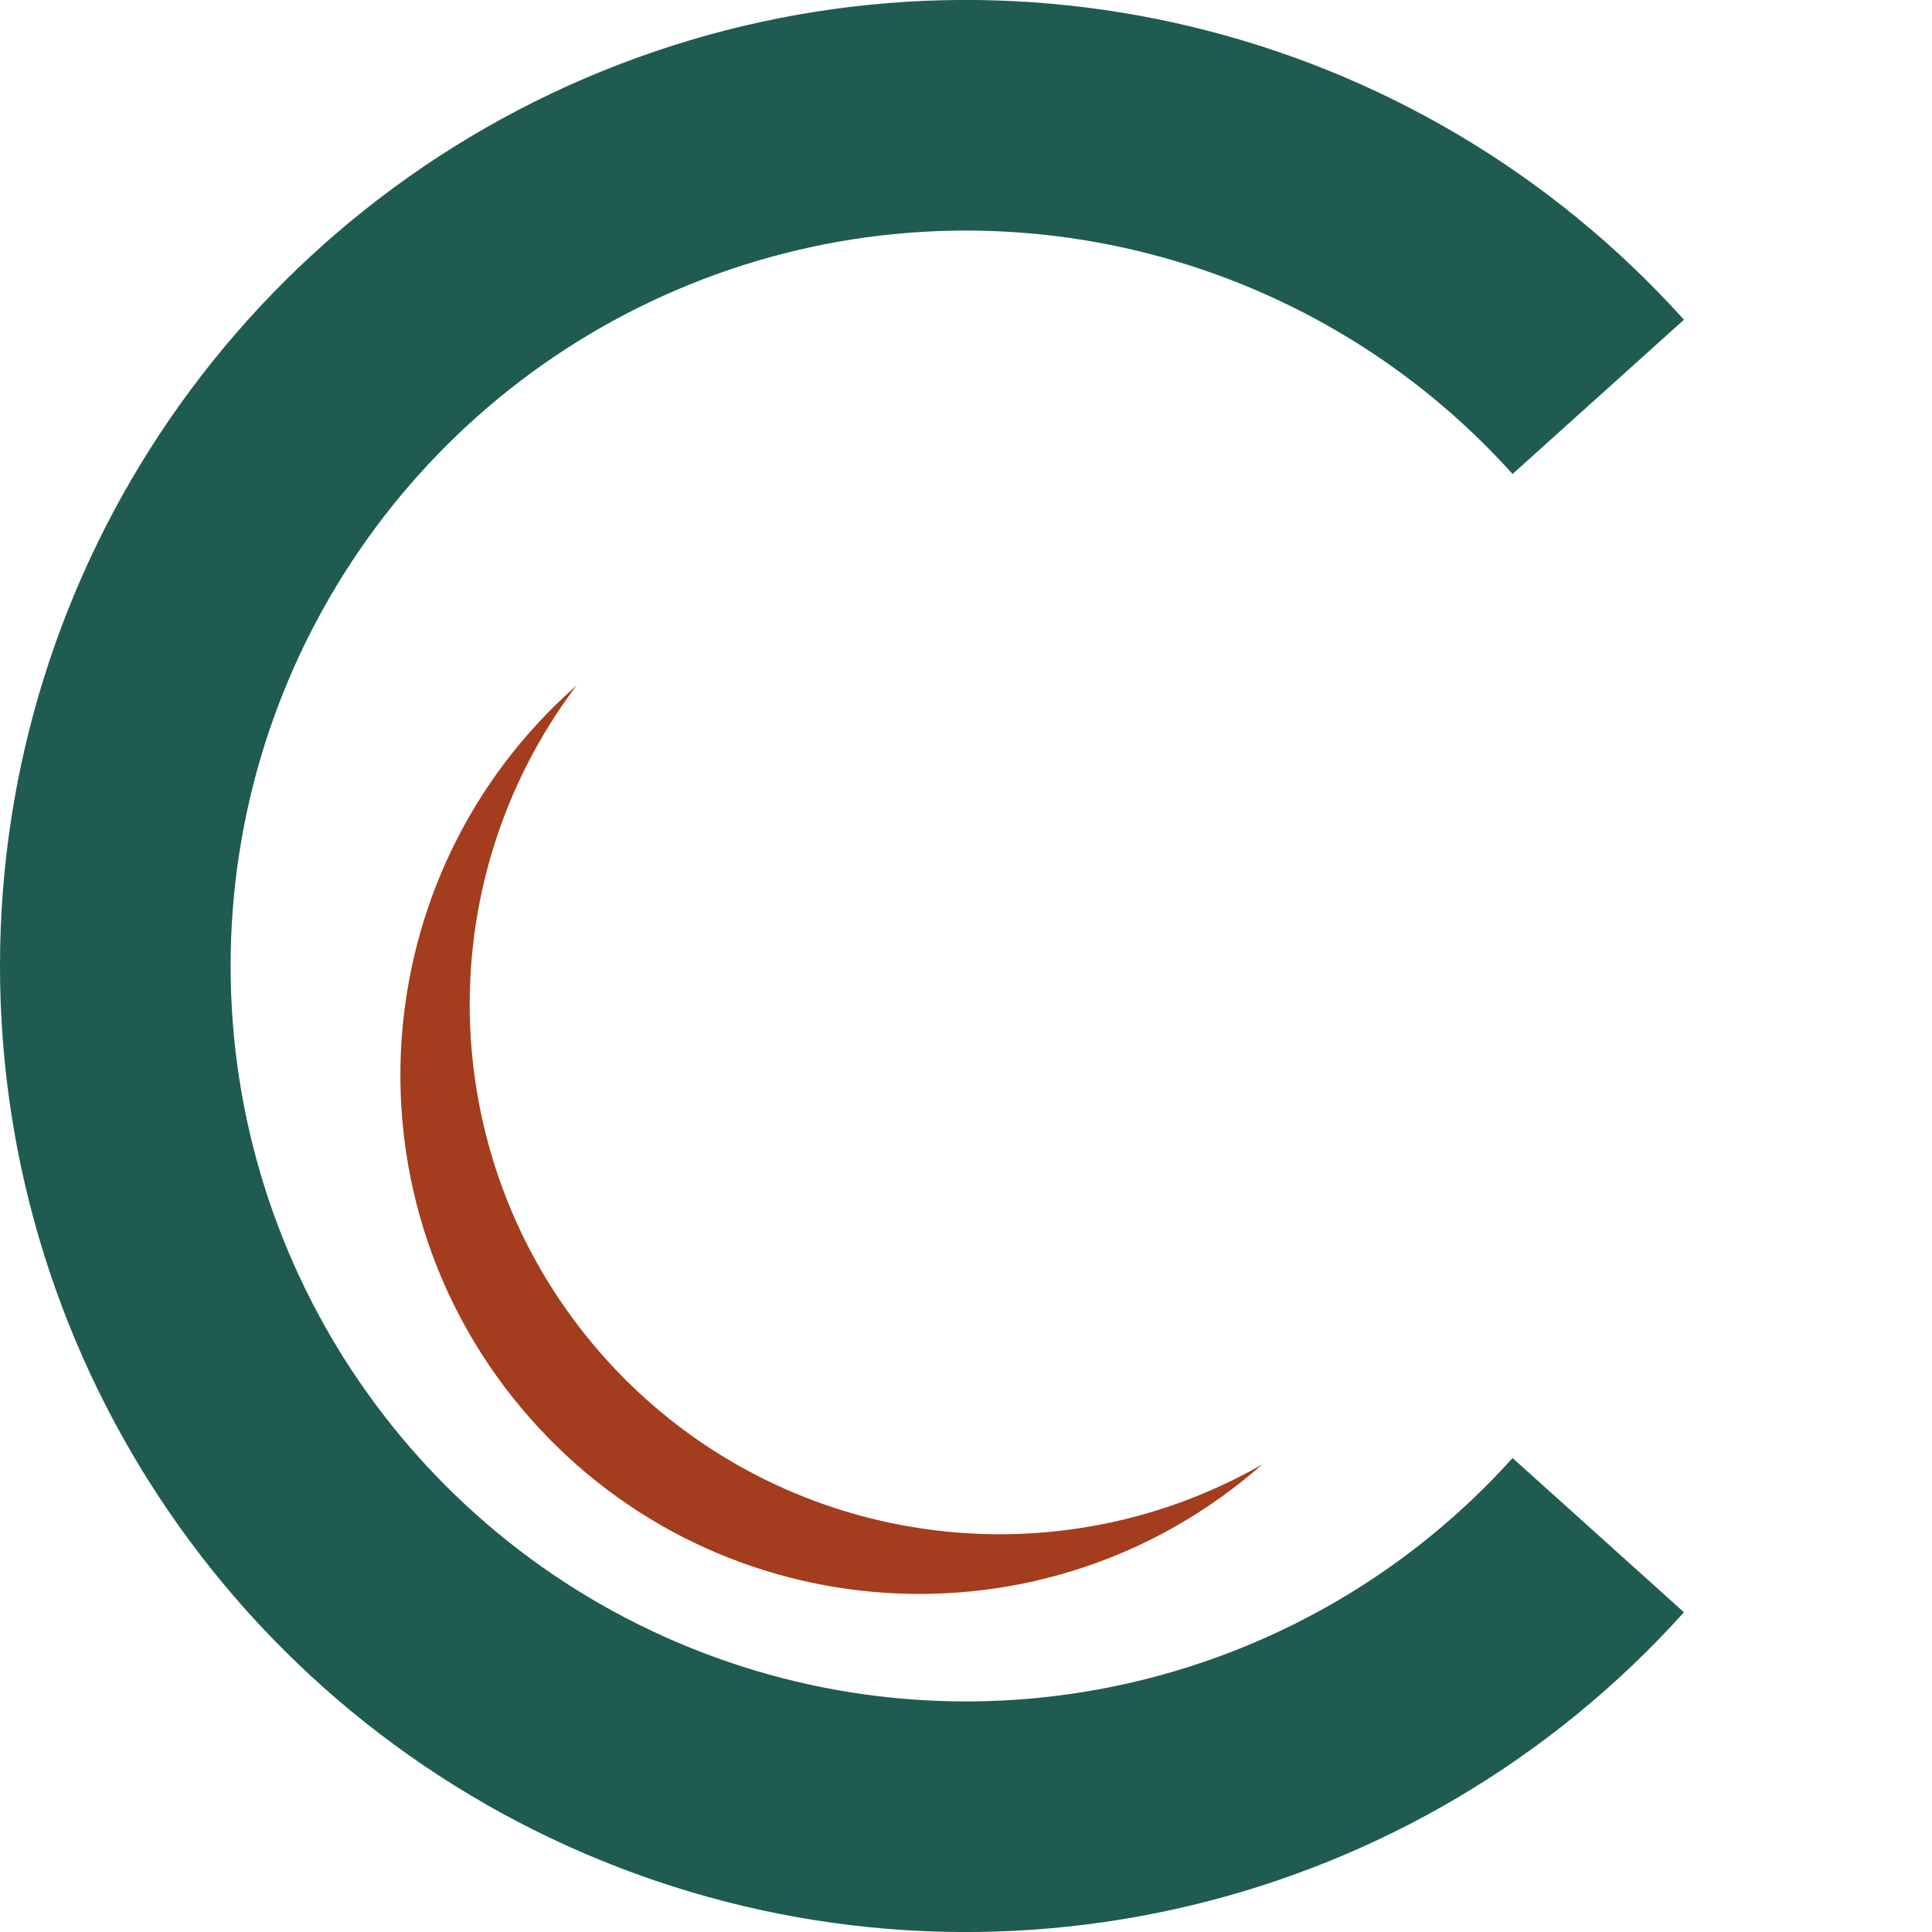
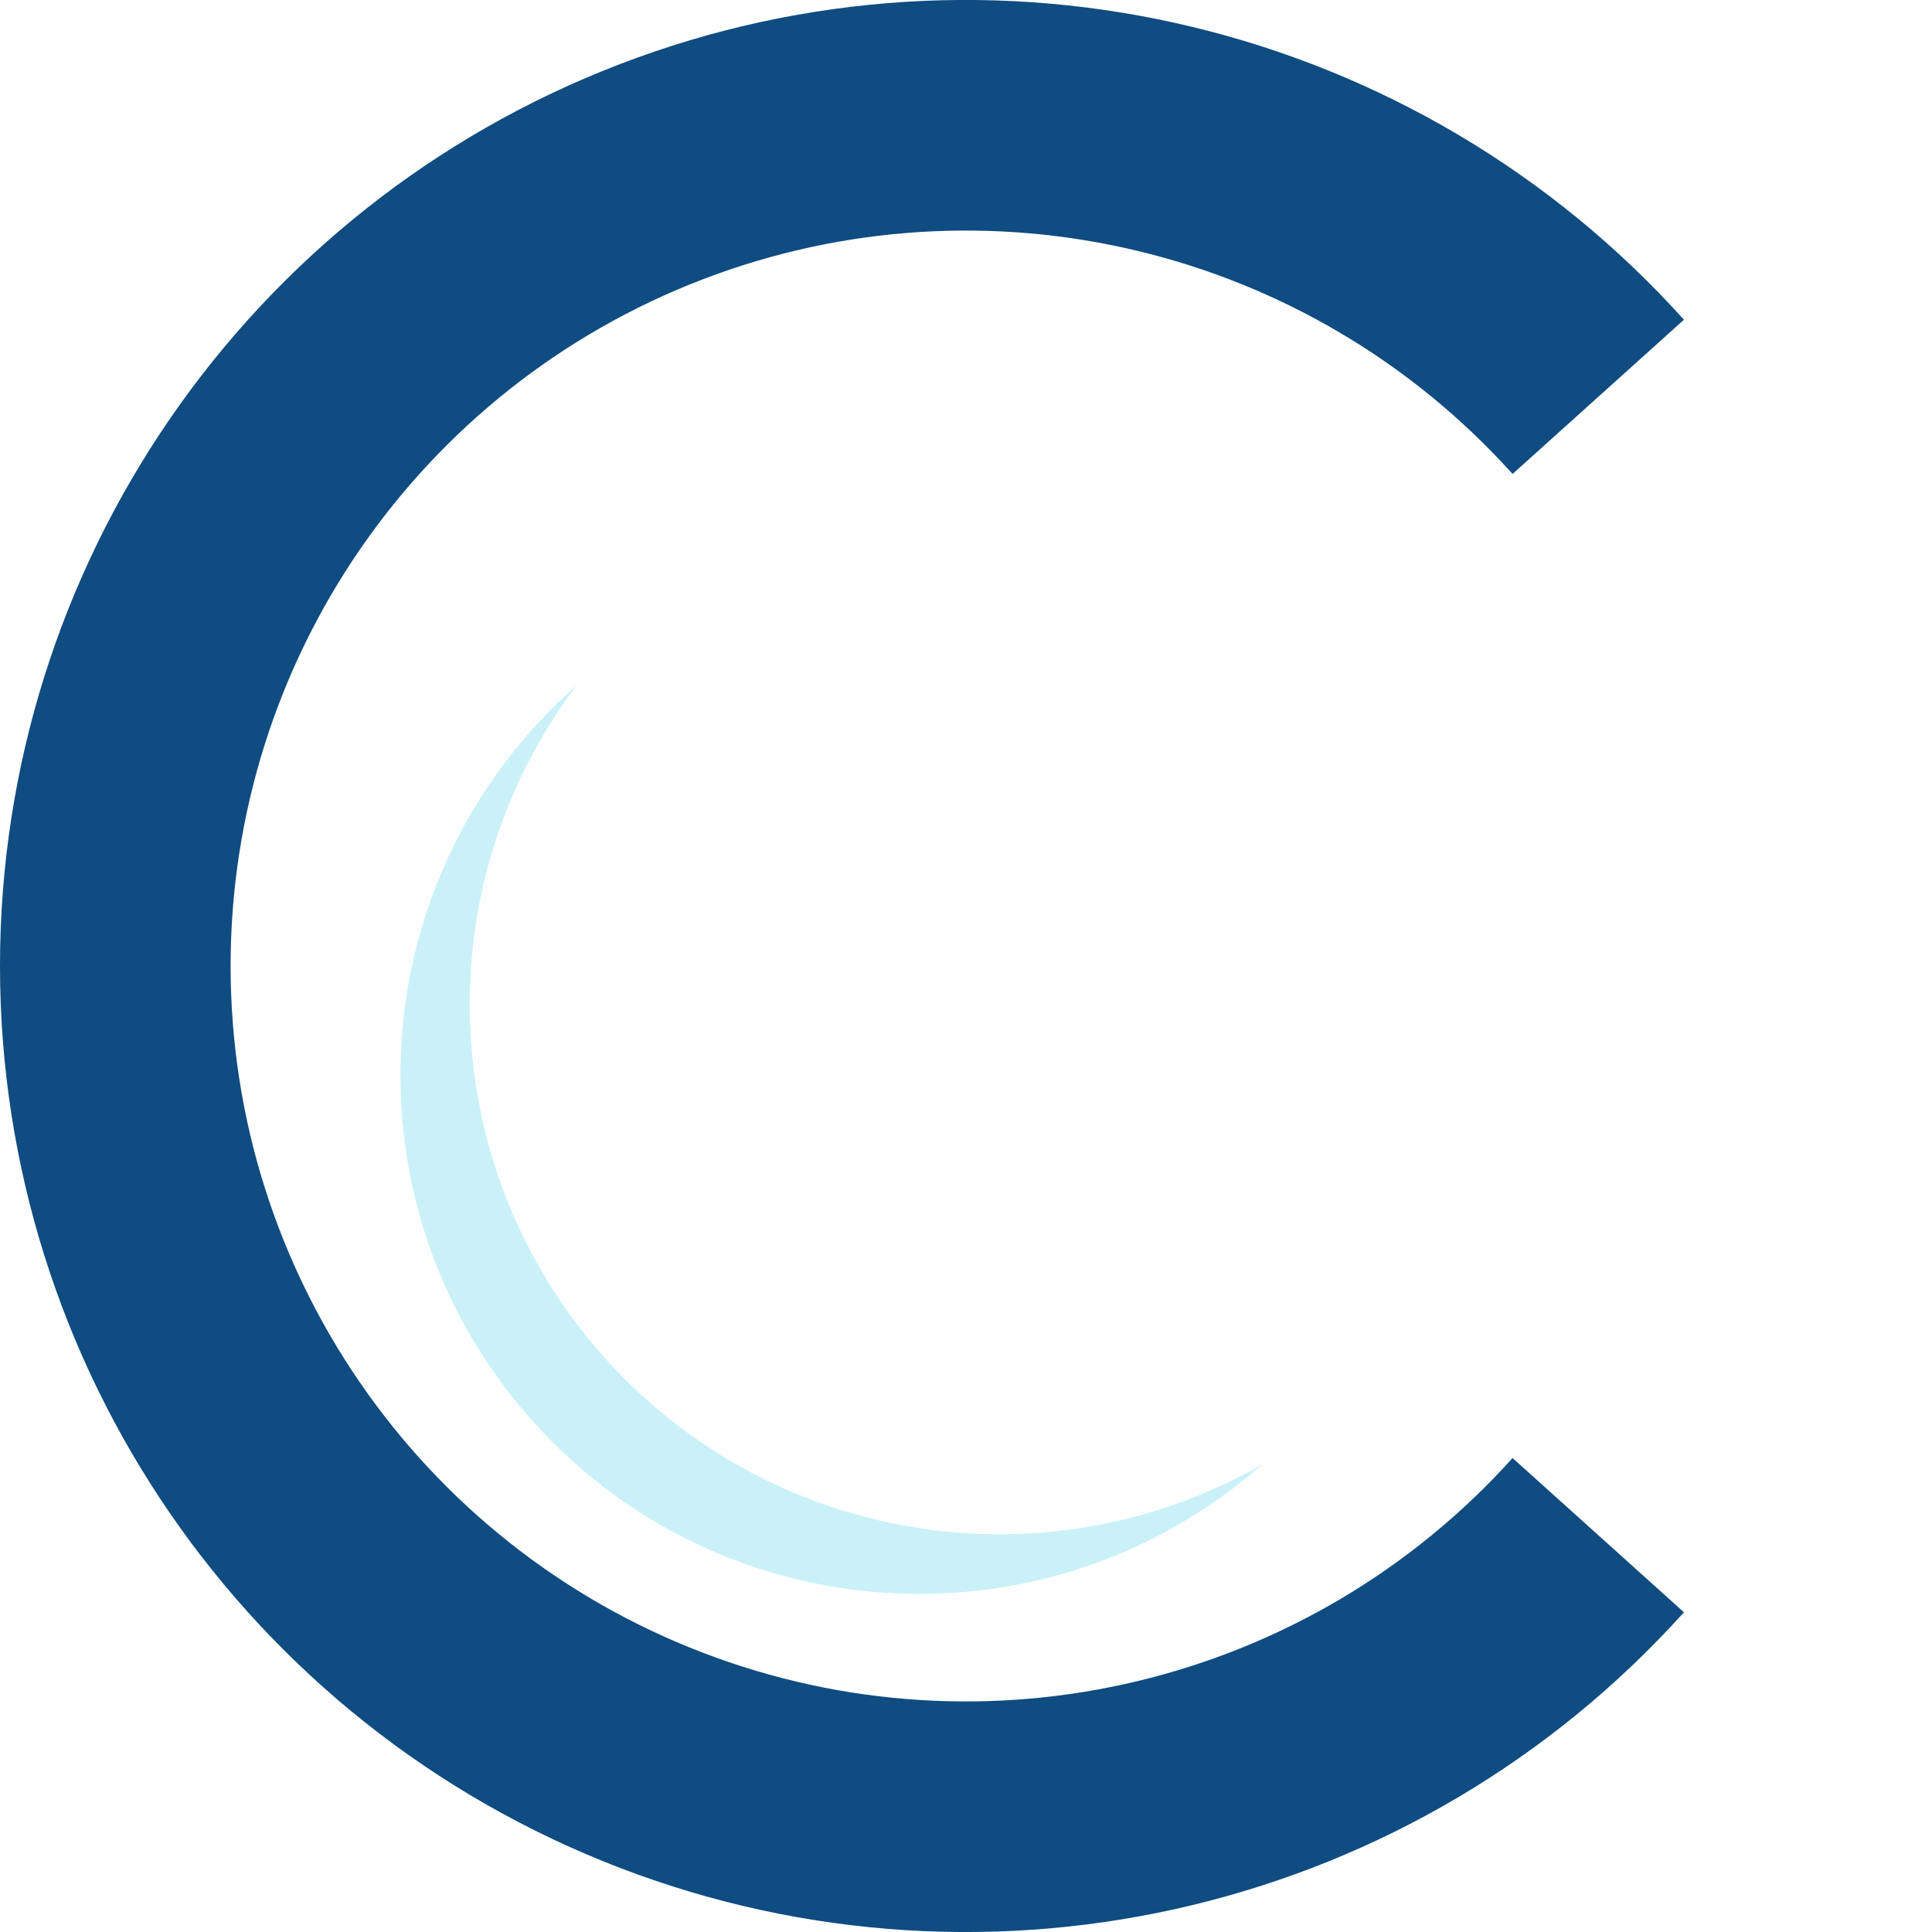
<svg xmlns="http://www.w3.org/2000/svg" viewBox="0 0 62 62" role="img" aria-labelledby="t">
-   <path d="M54.04 10.26 A31 31 0 1 0 54.04 51.74 L48.54 46.79 A23.6 23.6 0 1 1 48.54 15.21 Z" fill="#1F5B50" />
-   <path d="M18.5 22 A17 17 0 0 0 40.5 47 A15 15 0 0 1 18.5 22 Z" fill="#A33D1E" />
+   <path d="M54.04 10.26 A31 31 0 1 0 54.04 51.74 L48.54 46.79 A23.6 23.6 0 1 1 48.54 15.21 Z" fill="#0F4C81" />
+   <path d="M18.5 22 A17 17 0 0 0 40.5 47 A15 15 0 0 1 18.5 22 Z" fill="#CAF1F8" />
</svg>
